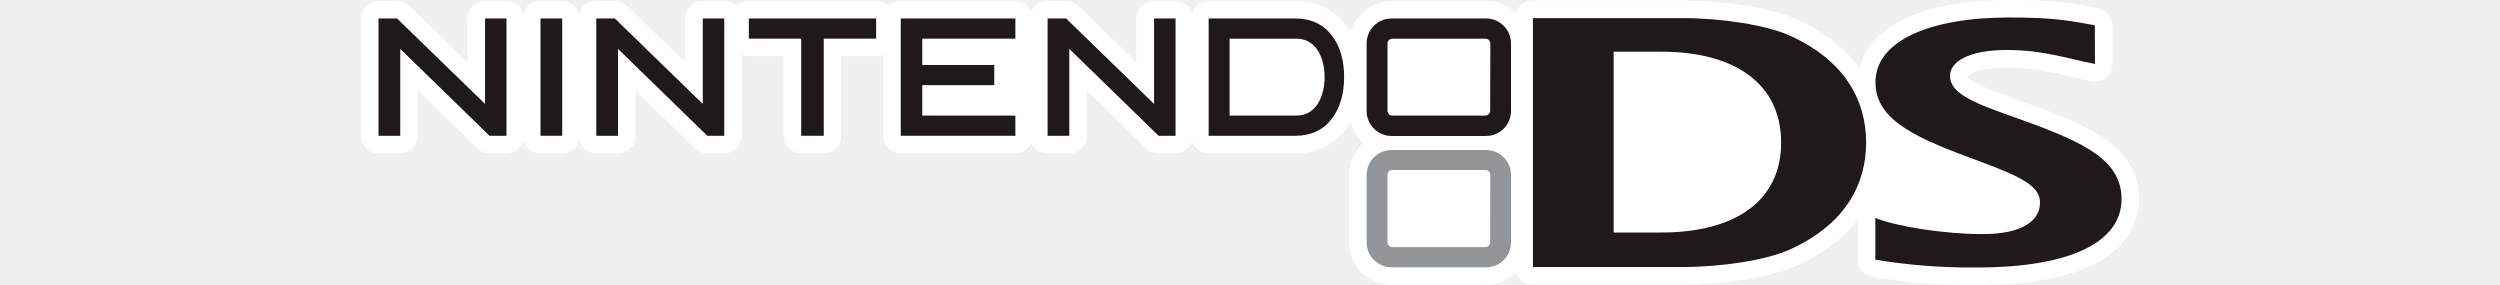
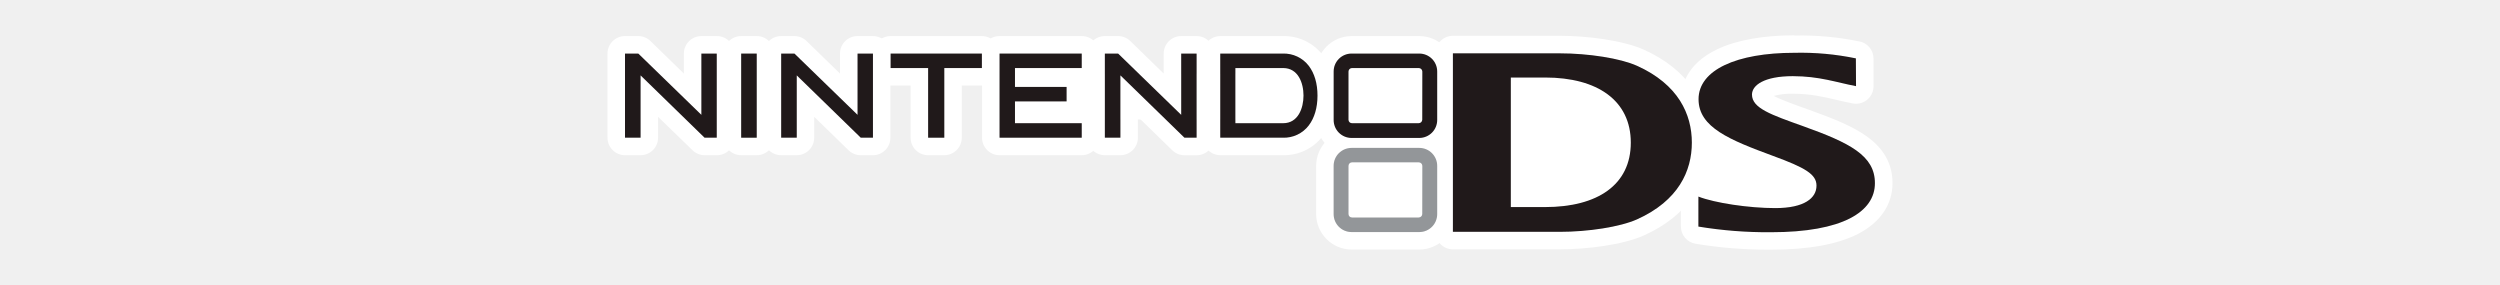
- <svg xmlns="http://www.w3.org/2000/svg" id="Capa_1" data-name="Capa 1" viewBox="0 0 1000 114">
+ <svg xmlns="http://www.w3.org/2000/svg" viewBox="0 0 1000 114">
  <g id="Layer_2" data-name="Layer 2">
-     <rect x="491.84" y="18.18" width="38" height="28.05" fill="#fff" />
-     <rect x="556.93" y="15.47" width="35.96" height="25.84" fill="#fff" />
-     <rect x="556.93" y="70.97" width="37.19" height="27.85" fill="#fff" />
-     <rect x="601.43" y="20.68" width="94.51" height="72.36" fill="#fff" />
-     <rect x="674.07" y="24.02" width="43.74" height="60.56" fill="#fff" />
-     <rect x="699.46" y="34.27" width="44.74" height="33.77" fill="#fff" />
-     <rect x="383.23" y="15.47" width="40.24" height="25.84" fill="#fff" />
-     <rect x="744.2" y="51.16" width="33.18" height="29.87" fill="#fff" />
-     <rect x="750.1" y="54.32" width="66" height="38.73" fill="#fff" />
-     <rect x="406.72" y="38.48" width="8.33" height="4.92" fill="#fff" />
+     <polygon points="726.59 50.45 656.59 50.45 656.59 32.45 572.81 32.45 572.81 26.9 495.7 26.9 495.7 29.57 424.37 29.57 424.37 47.79 495.7 47.79 495.7 50.45 539.39 50.45 539.39 87.02 571.48 87.02 571.48 82.83 656.59 82.83 656.59 80.01 726.59 80.01 726.59 50.45" fill="#fff" />
  </g>
-   <path d="M556.58,110.38a13.45,13.45,0,0,1-13.43-13.44v-27a13.46,13.46,0,0,1,13.43-13.45h37.88a13.47,13.47,0,0,1,13.45,13.45v27a13.46,13.46,0,0,1-13.45,13.44Z" fill="#fff" />
-   <path d="M594.46,60a10,10,0,0,1,9.95,10v27a10,10,0,0,1-9.95,9.94H556.58a10,10,0,0,1-9.93-9.94v-27a10,10,0,0,1,9.93-10h37.88m0-7H556.58a17,17,0,0,0-16.93,17v27a17,17,0,0,0,16.93,16.94h37.88a17,17,0,0,0,16.95-16.94v-27a17,17,0,0,0-16.95-17Z" fill="#fff" />
-   <path d="M195.8,57.81a3.49,3.49,0,0,1-2.44-1l-29.76-29V54.31a3.5,3.5,0,0,1-3.5,3.5h-8.69a3.49,3.49,0,0,1-3.5-3.5V7.39a3.49,3.49,0,0,1,3.5-3.5h7.42a3.49,3.49,0,0,1,2.44,1l29.25,28.41V7.39a3.49,3.49,0,0,1,3.5-3.5h8.57a3.49,3.49,0,0,1,3.5,3.5V54.31a3.49,3.49,0,0,1-3.5,3.5Z" fill="#fff" />
-   <path d="M202.59,7.39V54.31H195.8L160.1,19.55V54.31h-8.69V7.39h7.42L194,41.57V7.39h8.57m0-7H194a7,7,0,0,0-7,7V25L163.71,2.37a7,7,0,0,0-4.88-2h-7.42a7,7,0,0,0-7,7V54.31a7,7,0,0,0,7,7h8.69a7,7,0,0,0,7-7V36.13l23.82,23.2a7,7,0,0,0,4.88,2h6.79a7,7,0,0,0,7-7V7.39a7,7,0,0,0-7-7Z" fill="#fff" />
-   <path d="M282.91,57.81a3.48,3.48,0,0,1-2.44-1l-29.77-29V54.31a3.5,3.5,0,0,1-3.5,3.5h-8.69a3.5,3.5,0,0,1-3.5-3.5V7.39a3.5,3.5,0,0,1,3.5-3.5h7.42a3.45,3.45,0,0,1,2.43,1l29.25,28.41V7.39a3.5,3.5,0,0,1,3.5-3.5h8.59a3.5,3.5,0,0,1,3.5,3.5V54.31a3.5,3.5,0,0,1-3.5,3.5Z" fill="#fff" />
-   <path d="M289.7,7.39V54.31h-6.79L247.2,19.55V54.31h-8.69V7.39h7.42l35.18,34.18V7.39h8.59m0-7h-8.59a7,7,0,0,0-7,7V25L250.8,2.37a7,7,0,0,0-4.87-2h-7.42a7,7,0,0,0-7,7V54.31a7,7,0,0,0,7,7h8.69a7,7,0,0,0,7-7V36.13L278,59.33a7,7,0,0,0,4.88,2h6.79a7,7,0,0,0,7-7V7.39a7,7,0,0,0-7-7Z" fill="#fff" />
-   <path d="M463.44,57.81a3.48,3.48,0,0,1-2.44-1l-29.78-29V54.31a3.5,3.5,0,0,1-3.5,3.5H419a3.49,3.49,0,0,1-3.5-3.5V7.39a3.49,3.49,0,0,1,3.5-3.5h7.41a3.48,3.48,0,0,1,2.44,1l29.24,28.41V7.39a3.5,3.5,0,0,1,3.5-3.5h8.59a3.5,3.5,0,0,1,3.5,3.5V54.31a3.5,3.5,0,0,1-3.5,3.5Z" fill="#fff" />
-   <path d="M470.22,7.39V54.31h-6.78L427.72,19.55V54.31H419V7.39h7.41l35.18,34.18V7.39h8.59m0-7h-8.59a7,7,0,0,0-7,7V25L431.33,2.37a7,7,0,0,0-4.88-2H419a7,7,0,0,0-7,7V54.31a7,7,0,0,0,7,7h8.68a7,7,0,0,0,7-7V36.13l23.84,23.2a7,7,0,0,0,4.88,2h6.78a7,7,0,0,0,7-7V7.39a7,7,0,0,0-7-7Z" fill="#fff" />
-   <rect x="212.7" y="3.89" width="15.68" height="53.92" rx="3.5" fill="#fff" />
-   <path d="M224.88,7.39V54.31H216.2V7.39h8.68m0-7H216.2a7,7,0,0,0-7,7V54.31a7,7,0,0,0,7,7h8.68a7,7,0,0,0,7-7V7.39a7,7,0,0,0-7-7Z" fill="#fff" />
-   <path d="M320.48,57.81a3.5,3.5,0,0,1-3.5-3.5V19H299.54a3.5,3.5,0,0,1-3.5-3.5V7.39a3.5,3.5,0,0,1,3.5-3.5h50.92a3.5,3.5,0,0,1,3.5,3.5v8.07a3.5,3.5,0,0,1-3.5,3.5H333V54.31a3.5,3.5,0,0,1-3.5,3.5Z" fill="#fff" />
-   <path d="M350.46,7.39v8.07H329.51V54.31h-9V15.46H299.54V7.39h50.92m0-7H299.54a7,7,0,0,0-7,7v8.07a7,7,0,0,0,7,7h13.94V54.31a7,7,0,0,0,7,7h9a7,7,0,0,0,7-7V22.46h13.95a7,7,0,0,0,7-7V7.39a7,7,0,0,0-7-7Z" fill="#fff" />
-   <path d="M360.31,57.81a3.5,3.5,0,0,1-3.5-3.5V7.39a3.5,3.5,0,0,1,3.5-3.5h45.84a3.5,3.5,0,0,1,3.5,3.5v8.07a3.5,3.5,0,0,1-3.5,3.5H372.41v3.53h25.3a3.5,3.5,0,0,1,3.5,3.5v8.07a3.49,3.49,0,0,1-3.5,3.5h-25.3v5.17h33.74a3.5,3.5,0,0,1,3.5,3.5v8.08a3.5,3.5,0,0,1-3.5,3.5Z" fill="#fff" />
-   <path d="M406.15,7.39v8.07H368.91V26h28.8v8.07h-28.8V46.23h37.24v8.08H360.31V7.39h45.84m0-7H360.31a7,7,0,0,0-7,7V54.31a7,7,0,0,0,7,7h45.84a7,7,0,0,0,7-7V46.23a7,7,0,0,0-7-7h-3.71a7,7,0,0,0,2.27-5.17V26a6.93,6.93,0,0,0-.95-3.53h2.39a7,7,0,0,0,7-7V7.39a7,7,0,0,0-7-7Z" fill="#fff" />
-   <path d="M483.46,57.81a3.5,3.5,0,0,1-3.5-3.5V7.39a3.5,3.5,0,0,1,3.5-3.5h34.82a21.11,21.11,0,0,1,17.29,8.24c3.65,4.76,5.58,11.23,5.58,18.7s-1.93,14-5.59,18.75c-4.07,5.38-10,8.23-17.28,8.23Z" fill="#fff" />
-   <path d="M518.28,7.39c6.08,0,11.11,2.38,14.5,6.85,3.18,4.15,4.87,9.91,4.87,16.59S536,43.29,532.78,47.46c-3.39,4.48-8.42,6.85-14.5,6.85H483.46V7.39h34.82m0-7H483.46a7,7,0,0,0-7,7V54.31a7,7,0,0,0,7,7h34.82a24.5,24.5,0,0,0,20.08-9.63c4.11-5.39,6.29-12.6,6.29-20.85S542.47,15.38,538.34,10A24.52,24.52,0,0,0,518.28.39Z" fill="#fff" />
-   <path d="M556.58,57.82a13.46,13.46,0,0,1-13.43-13.45v-27A13.46,13.46,0,0,1,556.58,3.89h37.88a13.47,13.47,0,0,1,13.45,13.45v27a13.47,13.47,0,0,1-13.45,13.45Z" fill="#fff" />
-   <path d="M594.46,7.39a10,10,0,0,1,9.95,10v27a10,10,0,0,1-9.95,10H556.58a10,10,0,0,1-9.93-10v-27a10,10,0,0,1,9.93-9.95h37.88m0-7H556.58a17,17,0,0,0-16.93,17v27a17,17,0,0,0,16.93,17h37.88a17,17,0,0,0,16.95-17v-27A17,17,0,0,0,594.46.39Z" fill="#fff" />
-   <path d="M790.62,110.5a238.53,238.53,0,0,1-41.08-3.17,3.48,3.48,0,0,1-2.94-3.45V87.2a3.49,3.49,0,0,1,3.5-3.5,3.54,3.54,0,0,1,1.28.24c8.66,3.42,27.32,6.2,41.59,6.2,12.2,0,19.49-3.4,19.49-9.08,0-4-5.33-7.18-21.91-13.26C767,59.1,746.68,51.58,746.68,32.91c0-18.14,21.82-29.41,57-29.41,17.62,0,23.75,1.12,34.88,3.16a3.56,3.56,0,0,1,2.91,3.44l.08,15.48A3.5,3.5,0,0,1,838,29.1a3,3,0,0,1-.66-.07c-3-.56-5.92-1.25-8.75-1.92-7.58-1.77-15.41-3.6-25.87-3.6-14.12,0-19.24,4-19.24,6.78,0,5,10.24,8.65,25.75,14.17l.75.27c24.66,8.83,42.11,16.5,42.11,34.94,0,6.67-2.74,16-15.83,22.73C825.76,107.78,810.41,110.5,790.62,110.5Z" fill="#fff" />
-   <path d="M803.63,7c17.33,0,23.28,1.1,34.29,3.11L838,25.6C827.19,23.54,817.61,20,802.72,20c-16,0-22.74,5.06-22.74,10.28,0,7.57,10.46,11.2,28.83,17.74,25.56,9.15,39.78,16.21,39.78,31.64,0,15.87-17.8,27.33-58,27.33a236.6,236.6,0,0,1-40.52-3.12V87.2c9,3.55,28,6.44,42.87,6.44,16.24,0,23-5.58,23-12.58,0-6.28-6.26-10-24.21-16.55-24-8.86-41.57-15.84-41.57-31.6C750.18,16.6,771.34,7,803.63,7m0-7c-17,0-31.51,2.6-41.84,7.52-12,5.71-18.61,14.73-18.61,25.39,0,21.11,22.41,29.4,46.15,38.17,13,4.78,19.63,8.13,19.63,10,0,3.33-6.43,5.58-16,5.58-13.67,0-32.13-2.73-40.31-6a7.09,7.09,0,0,0-2.56-.48,7,7,0,0,0-7,7v16.68a7,7,0,0,0,5.89,6.91A241.38,241.38,0,0,0,790.62,114c20.35,0,36.24-2.85,47.24-8.48,11.43-5.86,17.73-15,17.73-25.85,0-20.68-19.25-29.22-44.42-38.23l-.77-.27c-8.62-3.07-15.43-5.5-19.72-7.86-2.49-1.38-3.42-2.36-3.65-2.82.85-1,5-3.48,15.69-3.48,10.06,0,17.35,1.7,25.07,3.51,2.87.67,5.84,1.37,8.9,1.95a7.27,7.27,0,0,0,1.31.13,7,7,0,0,0,7-7l-.08-15.48a7,7,0,0,0-5.74-6.85C827.81,1.14,821.57,0,803.63,0Z" fill="#fff" />
-   <path d="M613.17,110.28a3.5,3.5,0,0,1-3.5-3.5V7.21a3.5,3.5,0,0,1,3.5-3.5h59.75c16.59,0,34.86,3,44.44,7.34C744.29,23.21,750,42.75,750,57s-5.66,33.82-32.6,46c-9.66,4.37-27.51,7.3-44.43,7.3Zm51.42-20.74C692.78,89.54,709,77.69,709,57c0-20.86-16.17-32.83-44.36-32.83H649V89.54Z" fill="#fff" />
-   <path d="M672.92,7.21c15.65,0,33.53,2.76,43,7,23,10.39,30.53,27,30.53,42.77S739,89.38,715.91,99.79c-9.46,4.28-27.34,7-43,7H613.17V7.21h59.75M645.47,93h19.12c29.34,0,47.86-12.54,47.86-36s-18.52-36.33-47.86-36.33H645.47V93M672.92.21H613.17a7,7,0,0,0-7,7v99.57a7,7,0,0,0,7,7h59.75c14.45,0,34.24-2.35,45.88-7.62,12-5.41,21.07-12.8,26.94-22A49.62,49.62,0,0,0,753.45,57c0-21.61-12.31-39.07-34.65-49.15C708.66,3.29,690.22.21,672.92.21ZM652.47,27.68h12.12c13.08,0,23.72,2.76,30.76,8,6.7,5,10.1,12.15,10.1,21.35,0,25.26-25.6,29-40.86,29H652.47V27.68Z" fill="#fff" />
-   <path d="M594.12,15.47H556.93A1.94,1.94,0,0,0,555,17.4V44.3a1.94,1.94,0,0,0,1.95,1.93h37.19a2,2,0,0,0,2-1.93V17.4A2,2,0,0,0,594.12,15.47Z" fill="none" />
-   <path d="M518.53,15.46H491.84V46.23h26.69c8.34,0,11.31-8.29,11.31-15.4S526.87,15.46,518.53,15.46Z" fill="none" />
-   <path d="M594.12,68H556.93A1.94,1.94,0,0,0,555,70v26.9a1.94,1.94,0,0,0,1.95,1.94h37.19a2,2,0,0,0,2-1.94V70A2,2,0,0,0,594.12,68Z" fill="none" />
-   <path d="M791.27,20.68H772.16V93h19.11c29.35,0,47.86-12.54,47.86-36S820.62,20.68,791.27,20.68Z" fill="none" />
-   <path d="M594.46,60H556.58a10,10,0,0,0-9.93,10v27a10,10,0,0,0,9.93,9.94h37.88a10,10,0,0,0,9.95-9.94v-27A10,10,0,0,0,594.46,60Zm1.61,36.91a2,2,0,0,1-2,1.94H556.93A1.94,1.94,0,0,1,555,96.88V70A1.94,1.94,0,0,1,556.93,68h37.19a2,2,0,0,1,2,1.94Z" fill="#939699" />
-   <polygon points="194.02 7.39 194.02 41.57 158.83 7.39 151.41 7.39 151.41 54.31 160.1 54.31 160.1 19.55 195.8 54.31 202.59 54.31 202.59 7.39 200.97 7.39 194.02 7.39" fill="#20191a" />
-   <polygon points="281.11 7.39 281.11 41.57 245.93 7.39 238.51 7.39 238.51 54.31 247.2 54.31 247.2 19.55 282.91 54.31 289.7 54.31 289.7 7.39 288.08 7.39 281.11 7.39" fill="#20191a" />
-   <polygon points="461.63 7.39 461.63 41.57 426.45 7.39 419.04 7.39 419.04 54.31 427.72 54.31 427.72 19.55 463.44 54.31 470.22 54.31 470.22 7.39 468.6 7.39 461.63 7.39" fill="#20191a" />
-   <polygon points="216.2 7.39 216.2 54.31 224.88 54.31 224.88 7.39 223.28 7.39 216.2 7.39" fill="#20191a" />
-   <polygon points="299.54 7.39 299.54 15.46 320.48 15.46 320.48 54.31 329.5 54.31 329.5 15.46 350.46 15.46 350.46 7.39 348.86 7.39 299.54 7.39" fill="#20191a" />
-   <polygon points="360.31 7.39 360.31 54.31 406.15 54.31 406.15 46.23 368.91 46.23 368.91 34.06 397.71 34.06 397.71 25.99 368.91 25.99 368.91 15.46 406.15 15.46 406.15 7.39 404.52 7.39 360.31 7.39" fill="#20191a" />
-   <path d="M518.28,7.39H483.46V54.31h34.82c6.08,0,11.11-2.37,14.5-6.85,3.18-4.17,4.87-9.9,4.87-16.63S536,18.39,532.78,14.24C529.39,9.77,524.36,7.39,518.28,7.39Zm.25,38.84H491.84V15.46h26.69c8.34,0,11.31,8.3,11.31,15.37S526.87,46.23,518.53,46.23Z" fill="#20191a" />
-   <path d="M594.46,7.39H556.58a10,10,0,0,0-9.93,10v27a10,10,0,0,0,9.93,10h37.88a10,10,0,0,0,9.95-10v-27A10,10,0,0,0,594.46,7.39Zm1.61,36.91a2,2,0,0,1-2,1.93H556.93A1.94,1.94,0,0,1,555,44.3V17.4a1.94,1.94,0,0,1,1.95-1.93h37.19a2,2,0,0,1,2,1.93Z" fill="#20191a" />
-   <path d="M808.81,48C790.44,41.49,780,37.86,780,30.29,780,25.07,786.77,20,802.72,20c14.89,0,24.47,3.53,35.28,5.59l-.08-15.49c-11-2-17-3.11-34.29-3.11-32.29,0-53.45,9.6-53.45,25.91,0,15.76,17.59,22.74,41.57,31.6C809.7,71.09,816,74.78,816,81.06c0,7-6.75,12.58-23,12.58-14.84,0-33.86-2.89-42.87-6.44v16.68A236.6,236.6,0,0,0,790.62,107c40.17,0,58-11.46,58-27.33C848.59,64.24,834.37,57.18,808.81,48Z" fill="#20191a" />
-   <path d="M715.92,14.24c-9.47-4.27-27.35-7-43-7H613.17v99.57h59.75c15.65,0,33.53-2.71,43-7C739,89.38,746.45,72.78,746.45,57S738.93,24.63,715.92,14.24ZM664.59,93H645.47V20.68h19.12c29.34,0,47.86,12.85,47.86,36.33S693.93,93,664.59,93Z" fill="#20191a" />
+   <g id="Capa_1" data-name="Capa 1">
+     <path d="M567.74,59.16a7.17,7.17,0,0,1,7.14,7.17V85.69a7.17,7.17,0,0,1-7.13,7.13H540.58a7.17,7.17,0,0,1-7.12-7.13V66.33a7.17,7.17,0,0,1,7.12-7.17h27.16M540.78,87h26.69a1.43,1.43,0,0,0,1.43-1.39l0-19.3a1.43,1.43,0,0,0-1.43-1.39H540.79a1.4,1.4,0,0,0-1.4,1.39V85.67A1.38,1.38,0,0,0,540.78,87m27-34.86H540.58a14.22,14.22,0,0,0-14.12,14.17V85.69a14.24,14.24,0,0,0,14.08,14.13h27.21a14.23,14.23,0,0,0,14.13-14.08V66.33a14.21,14.21,0,0,0-14.1-14.17ZM546.39,71.94h15.53V80H546.39V71.94Z" fill="#fff" />
+     <path d="M286.7,21.43V55.08h-4.86L256.23,30.15V55.08H250V21.43h5.32l25.23,24.51V21.43h6.15m0-7h-6.15a7,7,0,0,0-7,7v8l-13.35-13a7,7,0,0,0-4.88-2H250a7,7,0,0,0-7,7V55.08a7,7,0,0,0,7,7h6.23a7,7,0,0,0,7-7V46.74L277,60.09a7,7,0,0,0,4.89,2h4.86a7,7,0,0,0,7-7V21.43a7,7,0,0,0-7-7Z" fill="#fff" />
+     <path d="M349.18,21.43V55.08h-4.87L318.7,30.15V55.08h-6.23V21.43h5.31L343,45.94V21.43h6.16m0-7H343a7,7,0,0,0-7,7v8l-13.36-13a7,7,0,0,0-4.88-2h-5.31a7,7,0,0,0-7,7V55.08a7,7,0,0,0,7,7h6.23a7,7,0,0,0,7-7V46.73l13.73,13.36a6.94,6.94,0,0,0,4.88,2h4.87a7,7,0,0,0,7-7V21.43a7,7,0,0,0-7-7Z" fill="#fff" />
+     <path d="M478.64,21.43V55.08h-4.86L448.16,30.15V55.08h-6.22V21.43h5.31l25.23,24.51V21.43h6.16m0-7h-6.16a7,7,0,0,0-7,7v8l-13.35-13a7,7,0,0,0-4.88-2h-5.31a7,7,0,0,0-7,7V55.08a7,7,0,0,0,7,7h6.22a7,7,0,0,0,7-7V46.73L468.9,60.1a7,7,0,0,0,4.88,2h4.86a7,7,0,0,0,7-7V21.43a7,7,0,0,0-7-7Z" fill="#fff" />
+     <path d="M302.69,21.43V55.08h-6.22V21.43h6.22m0-7h-6.22a7,7,0,0,0-7,7V55.08a7,7,0,0,0,7,7h6.22a7,7,0,0,0,7-7V21.43a7,7,0,0,0-7-7Z" fill="#fff" />
+     <path d="M392.75,21.43v5.79h-15V55.08h-6.47V27.22h-15V21.43h36.51m0-7H356.24a7,7,0,0,0-7,7v5.79a7,7,0,0,0,7,7h8V55.08a7,7,0,0,0,7,7h6.47a7,7,0,0,0,7-7V34.22h8a7,7,0,0,0,7-7V21.43a7,7,0,0,0-7-7Z" fill="#fff" />
+     <path d="M432.69,21.43v5.79H406v7.55h20.65v5.79H406v8.72h26.7v5.8H399.82V21.43h32.87m0-7H399.82a7,7,0,0,0-7,7V55.08a7,7,0,0,0,7,7h32.87a7,7,0,0,0,7-7v-5.8a7,7,0,0,0-6.27-7,7.25,7.25,0,0,0,.22-1.76V34.77a6.08,6.08,0,0,0,0-.61,7,7,0,0,0,6.08-6.94V21.43a7,7,0,0,0-7-7Z" fill="#fff" />
+     <path d="M513.1,21.43a12.56,12.56,0,0,1,10.41,4.91c2.28,3,3.49,7.07,3.49,11.9s-1.21,8.94-3.49,11.93a12.53,12.53,0,0,1-10.41,4.91h-25V21.43h25m-19,27.85h19.13c6,0,8.12-6,8.12-11s-2.13-11-8.12-11H494.15V49.28m19-34.85h-25a7,7,0,0,0-7,7V55.08a7,7,0,0,0,7,7h25a19.51,19.51,0,0,0,16-7.69c3.21-4.21,4.91-9.8,4.91-16.15s-1.71-11.94-4.93-16.16a19.55,19.55,0,0,0-16-7.65Zm-12,19.79h12.29a7.13,7.13,0,0,1,1,4,7.19,7.19,0,0,1-1,4H501.15V34.22Z" fill="#fff" />
+     <path d="M567.74,21.43a7.17,7.17,0,0,1,7.14,7.17V48a7.18,7.18,0,0,1-7.13,7.18H540.58A7.17,7.17,0,0,1,533.46,48V28.6a7.17,7.17,0,0,1,7.12-7.17h27.16m-27,27.85h26.69a1.43,1.43,0,0,0,1.43-1.38l0-19.29a1.43,1.43,0,0,0-1.43-1.39H540.79a1.4,1.4,0,0,0-1.4,1.39V47.94a1.38,1.38,0,0,0,1.38,1.34m27-34.85H540.58A14.22,14.22,0,0,0,526.46,28.6V48a14.23,14.23,0,0,0,14.08,14.18h27.21A14.22,14.22,0,0,0,581.88,48V28.6a14.21,14.21,0,0,0-14.1-14.17ZM546.39,34.22h15.53v8.06H546.39V34.22Z" fill="#fff" />
+     <path d="M717.75,21.13a108.81,108.81,0,0,1,24.6,2.23l.06,11.11c-7.76-1.48-14.63-4-25.31-4-11.44,0-16.31,3.63-16.31,7.37,0,5.43,7.51,8,20.68,12.72C739.8,57.14,750,62.2,750,73.27c0,11.38-12.79,19.6-41.6,19.6H707a169.4,169.4,0,0,1-27.63-2.26v-12c6.47,2.54,20.11,4.61,30.74,4.61,11.66,0,16.5-4,16.5-9,0-4.5-4.46-7.15-17.36-11.87C692,56,679.42,51,679.42,39.71c0-11.7,15.18-18.58,38.33-18.58m0-7c-12.51,0-23.18,1.93-30.86,5.58-12.59,6-14.47,15.1-14.47,20,0,7.61,3.91,14,11.63,19,5.81,3.79,13.42,6.73,22.76,10.18,8,2.93,11.28,4.61,12.52,5.56-.86.62-3.49,1.76-9.23,1.76-10.57,0-23.11-2.13-28.18-4.13a7.13,7.13,0,0,0-2.56-.48,7,7,0,0,0-7,7v12a7,7,0,0,0,5.86,6.9A176.61,176.61,0,0,0,707,99.87h1.44c14.9,0,26.6-2.13,34.76-6.3C752.1,89,757,81.8,757,73.27c0-7.63-3.37-13.75-10.31-18.73C741.2,50.6,733.58,47.47,723.84,44l-.5-.18c-5.15-1.83-10.82-3.85-13.84-5.46a26.89,26.89,0,0,1,7.6-.87c7,0,12.12,1.2,17.55,2.47,2.07.49,4.21,1,6.44,1.41a6.56,6.56,0,0,0,1.32.13,7,7,0,0,0,7-7l0-11.11a7,7,0,0,0-5.75-6.85l-.14,0a115.29,115.29,0,0,0-25.71-2.32Z" fill="#fff" />
+     <path d="M624,21.32c11.23,0,24,2,30.84,5,16.5,7.45,21.9,19.37,21.9,30.69s-5.34,23.21-21.9,30.68c-6.79,3.08-19.61,5-30.84,5H581.16V21.32H624M604.33,82.83H618c21,0,34.32-9,34.32-25.81S639.08,31,618,31H604.33V82.83M624,14.32H581.16a7,7,0,0,0-7,7V92.73a7,7,0,0,0,7,7H624c10.59,0,25.12-1.74,33.73-5.64,16.77-7.56,26-20.73,26-37.06s-9.24-29.49-26-37.07c-8.64-3.9-23.16-5.64-33.72-5.64ZM611.33,38H618c10.2,0,27.32,2.48,27.32,19.06,0,15.54-14.86,18.81-27.32,18.81h-6.71V38Z" fill="#fff" />
+     <path d="M567.74,59.16H540.58a7.17,7.17,0,0,0-7.12,7.17V85.69a7.17,7.17,0,0,0,7.12,7.13h27.17a7.17,7.17,0,0,0,7.13-7.13V66.33A7.17,7.17,0,0,0,567.74,59.16Zm1.16,26.47A1.43,1.43,0,0,1,567.46,87H540.83a1.38,1.38,0,0,1-1.43-1.35V66.33a1.4,1.4,0,0,1,1.4-1.39H567.5a1.43,1.43,0,0,1,1.43,1.39Z" fill="#939699" />
+     <polygon points="280.55 21.43 280.55 45.94 255.32 21.43 250 21.43 250 55.08 256.23 55.08 256.23 30.15 281.83 55.08 286.7 55.08 286.7 21.43 285.54 21.43 280.55 21.43" fill="#20191a" />
+     <polygon points="343.02 21.43 343.02 45.94 317.78 21.43 312.47 21.43 312.47 55.08 318.7 55.08 318.7 30.15 344.31 55.08 349.18 55.08 349.18 21.43 348.02 21.43 343.02 21.43" fill="#20191a" />
+     <polygon points="472.48 21.43 472.48 45.94 447.25 21.43 441.94 21.43 441.94 55.08 448.16 55.08 448.16 30.15 473.78 55.08 478.64 55.08 478.64 21.43 477.47 21.43 472.48 21.43" fill="#20191a" />
+     <polygon points="296.47 21.43 296.47 55.08 302.69 55.08 302.69 21.43 301.54 21.43 296.47 21.43" fill="#20191a" />
+     <polygon points="356.24 21.43 356.24 27.22 371.25 27.22 371.25 55.08 377.72 55.08 377.72 27.22 392.75 27.22 392.75 21.43 391.61 21.43 356.24 21.43" fill="#20191a" />
+     <polygon points="399.82 21.43 399.82 55.08 432.69 55.08 432.69 49.28 405.99 49.28 405.99 40.56 426.64 40.56 426.64 34.77 405.99 34.77 405.99 27.22 432.69 27.22 432.69 21.43 431.52 21.43 399.82 21.43" fill="#20191a" />
+     <path d="M513.1,21.43h-25V55.08h25a12.53,12.53,0,0,0,10.41-4.91c2.28-3,3.49-7.1,3.49-11.93s-1.21-8.92-3.49-11.9A12.56,12.56,0,0,0,513.1,21.43Zm.18,27.85H494.15V27.22h19.13c6,0,8.12,6,8.12,11S519.27,49.28,513.28,49.28Z" fill="#20191a" />
+     <path d="M567.74,21.43H540.58a7.17,7.17,0,0,0-7.12,7.17V48a7.17,7.17,0,0,0,7.12,7.18h27.17A7.18,7.18,0,0,0,574.88,48V28.6A7.17,7.17,0,0,0,567.74,21.43ZM568.9,47.9a1.44,1.44,0,0,1-1.44,1.38H540.83a1.38,1.38,0,0,1-1.43-1.34V28.61a1.4,1.4,0,0,1,1.4-1.39H567.5a1.43,1.43,0,0,1,1.43,1.39Z" fill="#20191a" />
+     <path d="M721.47,50.55c-13.17-4.69-20.68-7.29-20.68-12.72,0-3.74,4.87-7.37,16.31-7.37,10.68,0,17.55,2.53,25.31,4l-.06-11.11a108.81,108.81,0,0,0-24.6-2.23c-23.15,0-38.33,6.88-38.33,18.58C679.42,51,692,56,709.24,62.37c12.9,4.72,17.36,7.37,17.36,11.87,0,5-4.84,9-16.5,9-10.63,0-24.27-2.07-30.74-4.61v12a170.24,170.24,0,0,0,29,2.26c28.81,0,41.6-8.22,41.6-19.6C750,62.2,739.8,57.14,721.47,50.55Z" fill="#20191a" />
+     <path d="M654.85,26.34c-6.79-3.06-19.61-5-30.84-5H581.16V92.73H624c11.23,0,24-1.94,30.84-5,16.56-7.47,21.9-19.36,21.9-30.68S671.35,33.79,654.85,26.34ZM618,82.83H604.33V31H618c21,0,34.32,9.22,34.32,26.06S639.08,82.83,618,82.83Z" fill="#20191a" />
+   </g>
</svg>
